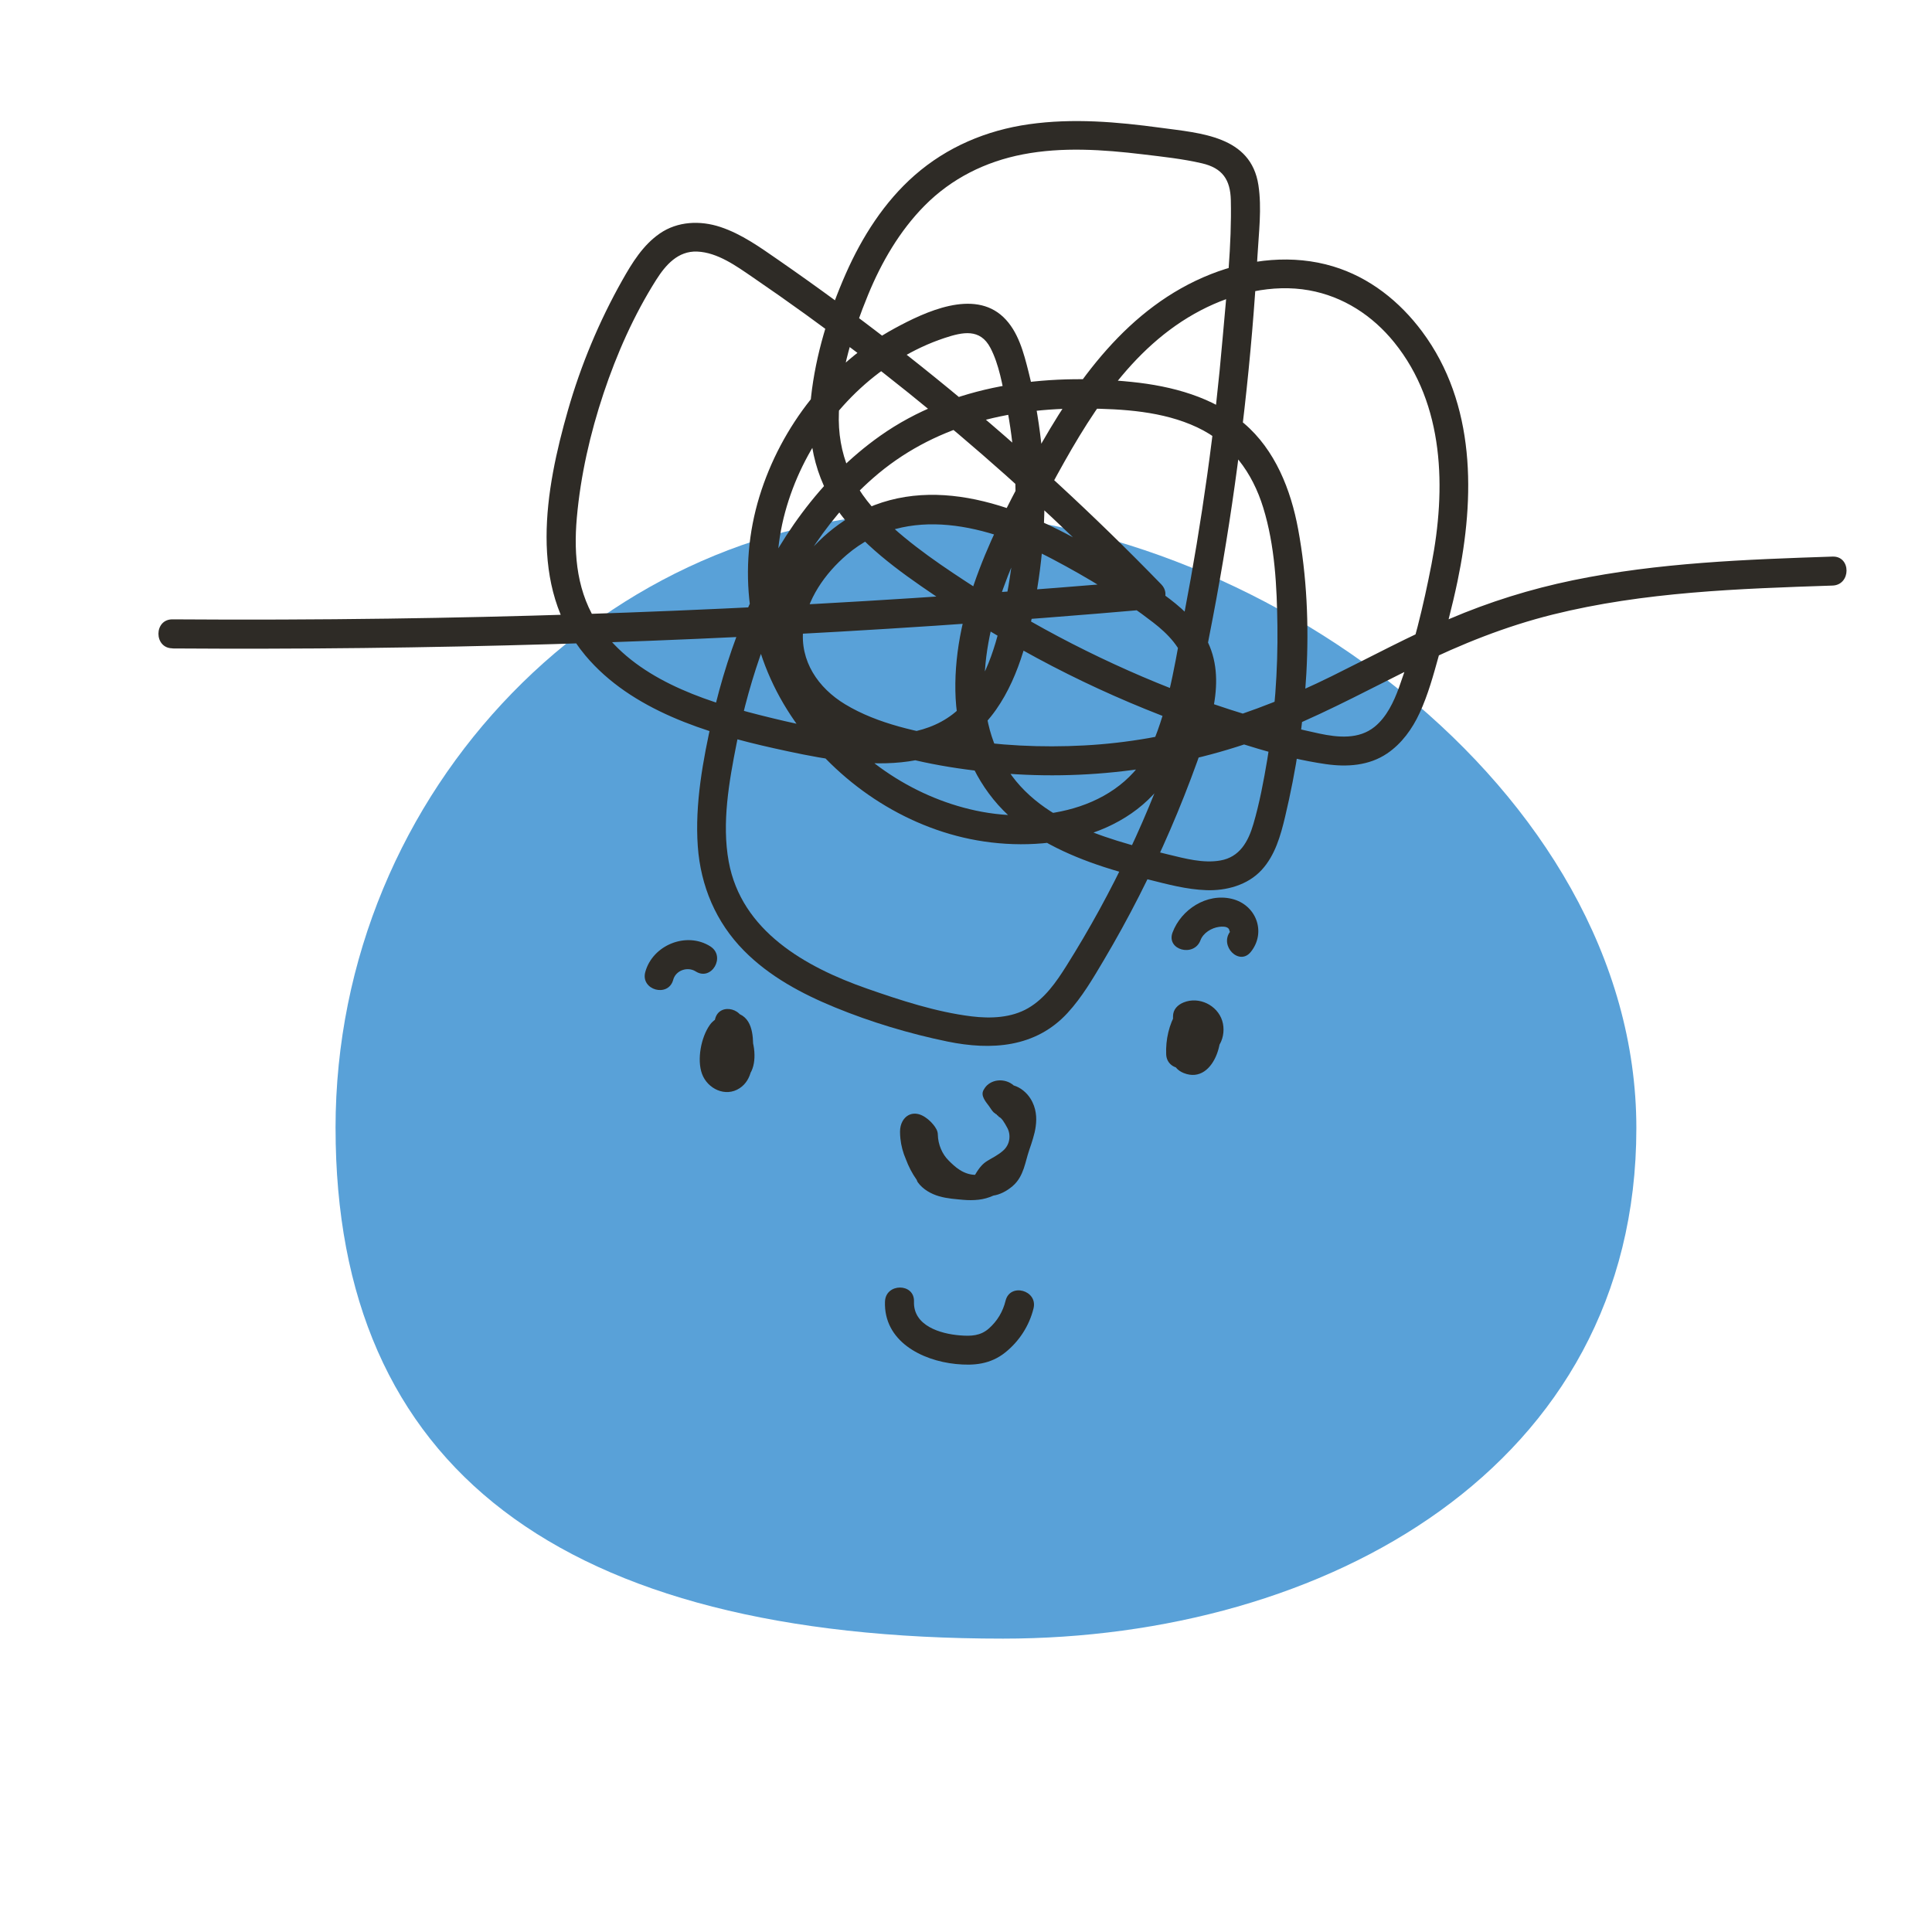
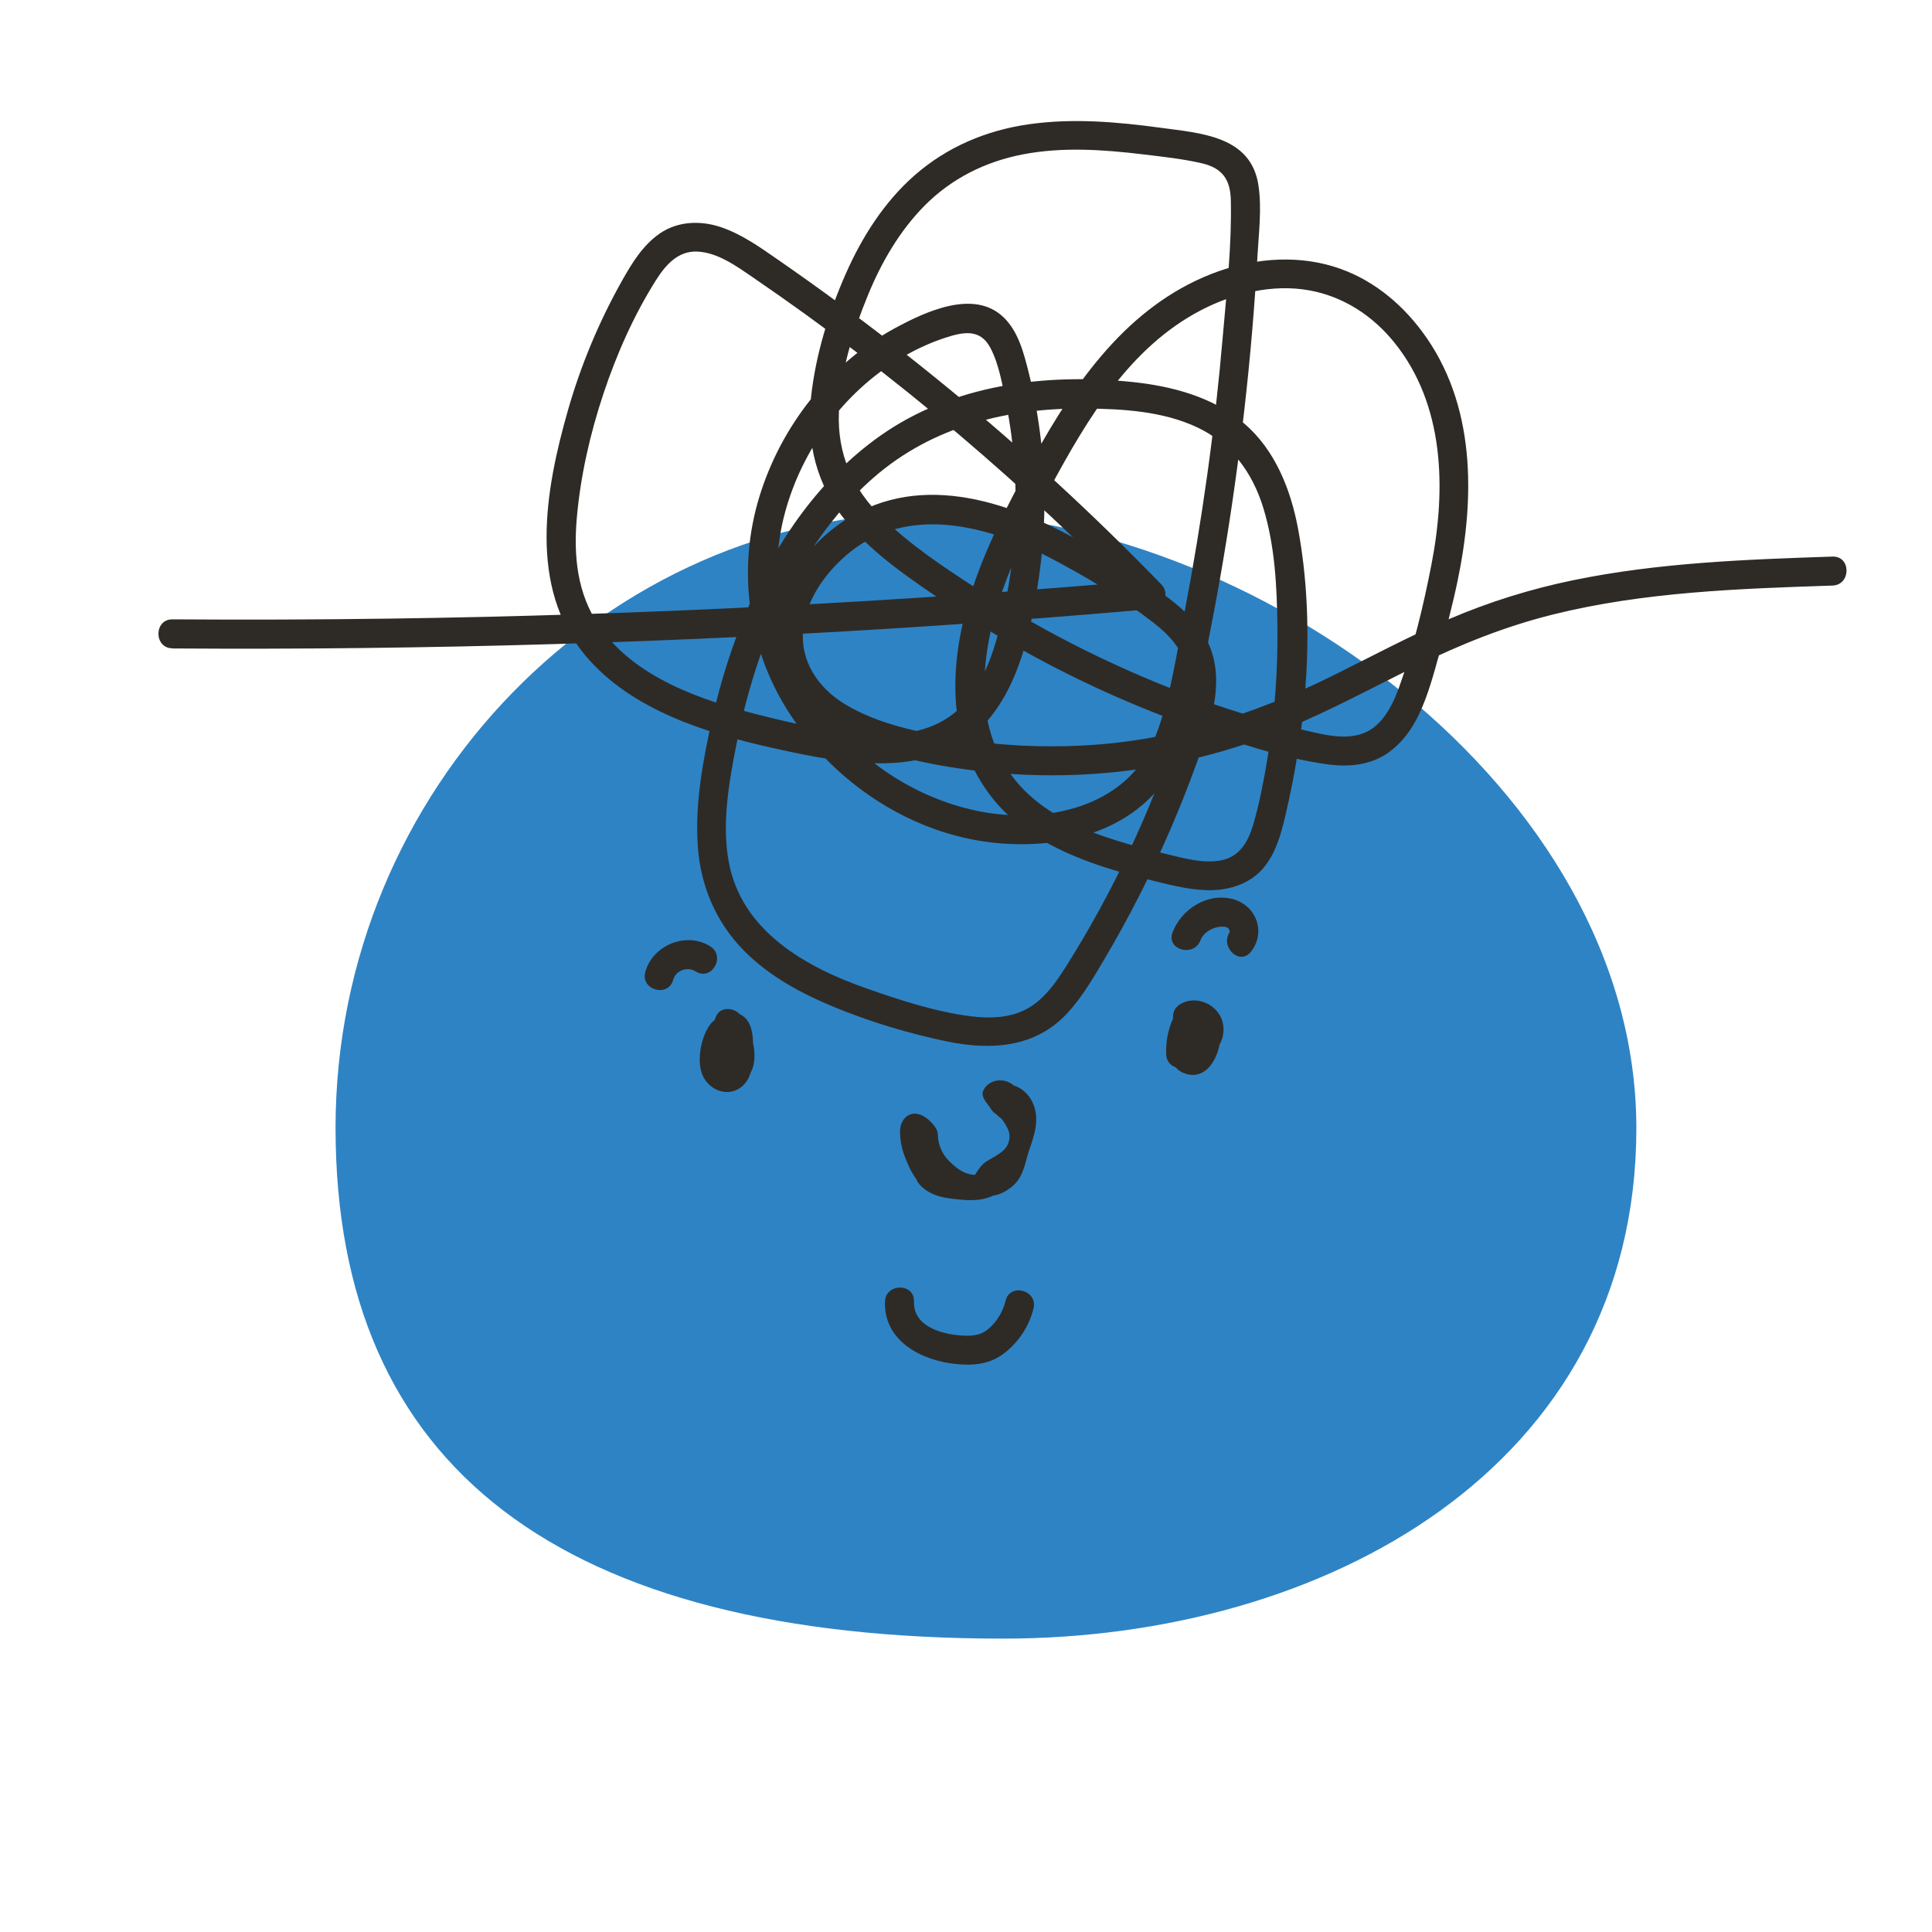
<svg xmlns="http://www.w3.org/2000/svg" id="this_that" data-name="this that" viewBox="0 0 800 800">
  <defs>
    <style>
      .cls-1 {
-         fill: #59a1d8;
+         fill: #2e83c5;
      }

      .cls-2 {
        fill: #2e2b26;
      }
    </style>
  </defs>
  <path id="head" class="cls-1" d="M138.95,467.13c0,140.7,93.45,211.39,276.39,211.39,132.97,0,262.24-70.7,262.24-211.39s-159.73-254.76-292.7-254.76-245.94,114.06-245.94,254.76Z" />
  <g id="hair">
    <path class="cls-2" d="M71.37,268.51c105.41.72,210.84-2.4,316.02-9.42,29.77-1.98,59.51-4.29,89.23-6.88,5.05-.44,8.07-6.3,4.24-10.24-27.79-28.63-57.15-55.71-87.98-81.04-15.11-12.41-30.56-24.41-46.31-35.98-8.04-5.9-16.16-11.69-24.36-17.37-7.55-5.22-15.16-10.7-23.97-13.61-8.33-2.74-17.66-2.37-25.03,2.71-6.99,4.82-11.48,12.17-15.57,19.43-9.55,16.94-17.12,35.09-22.47,53.78-9.41,32.88-16.59,73.14,7.24,101.56,19.01,22.66,50.27,32.2,78.08,38.39,31.26,6.95,70.5,14.52,91.93-15.94,10.15-14.44,14.34-33.31,17.11-50.44,3.25-20.03,3.89-40.41,1.56-60.59-1.12-9.72-2.8-19.38-5.19-28.87-2-7.94-4.27-16.82-10.41-22.68-12.31-11.74-32.42-2.2-44.96,4.6-26.87,14.56-47.09,40.51-56.04,69.59-9.15,29.74-5.08,61.92,11.42,88.32,16.25,26.01,42.93,45.92,72.9,52.96,30.26,7.12,69.02,1.56,86.03-27.55,9.65-16.52,12.21-37.23,15.86-55.7,4.11-20.77,7.65-41.66,10.59-62.63,2.97-21.18,5.39-42.43,7.2-63.74.88-10.39,1.61-20.79,2.2-31.19.54-9.62,1.85-19.74.39-29.33-3.11-20.35-23.9-21.49-40.44-23.74-18.1-2.46-36.41-4.04-54.59-1.46-17.57,2.49-33.93,9.39-47.32,21.13-12.54,10.99-21.79,25.54-28.48,40.7-7.14,16.18-12.49,33.57-14.42,51.18-2.06,18.82,2.33,36.6,14.44,51.3,11.47,13.94,27.41,24.51,42.27,34.49,15.88,10.66,32.43,20.28,49.54,28.82,16.79,8.38,34.11,15.73,51.79,22,17.73,6.28,36.48,12.65,55.15,15.34,8.75,1.26,17.85.67,25.37-4.42,6.04-4.09,10.42-10.2,13.45-16.76,3.51-7.6,5.69-15.66,7.93-23.7,2.85-10.22,5.59-20.48,7.76-30.87,7.29-34.87,7.57-73.5-14.64-103.34-9.32-12.52-21.79-22.46-36.87-27.01-16.57-5.01-34.71-3.08-50.66,3.22-34.4,13.6-55.96,44.42-73.23,75.64-16.28,29.44-33.16,62.42-32.53,96.97.3,16.41,5.39,32.12,15.79,44.91,10.25,12.6,24.95,20.47,39.98,25.97,7.87,2.88,15.96,5.11,24.09,7.15s15.9,4.14,24.05,4.43,17.07-2.02,22.91-8.37c5.56-6.05,7.84-14.17,9.7-21.97,9.09-38.24,12.61-80.34,5.4-119.21-3.01-16.24-9.51-32.78-22.38-43.73s-29.78-15.45-46.5-17.17c-35.86-3.69-74.2,1.11-104.21,22.34-25.03,17.71-42.92,43.6-54.86,71.55-6.29,14.71-11.16,29.97-14.66,45.58-3.82,17.05-7.22,35.29-5.97,52.81,1.17,16.42,7.5,31.45,19.1,43.2,10.54,10.69,23.97,17.88,37.73,23.52,14.88,6.1,30.77,10.88,46.52,14.12,18.14,3.73,36.5,2.57,49.74-11.81,5.97-6.48,10.5-14.23,14.97-21.77,5.18-8.74,10.08-17.64,14.69-26.7,9.17-18.02,17.2-36.63,24.05-55.65,6.17-17.14,13.13-37.4,1.76-54.03-4.77-6.97-11.36-12.22-18.24-16.99-7.7-5.34-15.6-10.43-23.61-15.3-28.92-17.58-66.79-33.84-99.71-17.13-24.19,12.28-44.07,42.42-31.59,69.47,6.97,15.12,22.49,23.61,37.6,28.67,17.8,5.97,36.85,9.01,55.53,10.36,39.15,2.83,79.02-3.57,115.26-18.67,18.59-7.75,36.28-17.36,54.35-26.22,17.98-8.81,36.38-16.17,55.84-21.02,37.86-9.42,77.08-10.71,115.89-12.01,7.7-.26,7.74-12.26,0-12-35.96,1.2-72.17,2.51-107.52,9.81-17.57,3.63-34.61,8.94-51.11,16s-32.54,15.7-48.73,23.7c-32.37,15.99-66.26,26.75-102.5,28.69-17.72.95-35.6.09-53.11-2.86-15.5-2.61-32.26-5.94-45.88-14.17-11.21-6.77-18.85-17.94-17.34-31.38,1.35-12.07,9-22.83,18.01-30.54,24.92-21.33,58.98-12.04,85.19,1.79,14.36,7.58,28.91,16.34,41.75,26.3,6.02,4.67,11.67,10.43,13.45,18.08,2.06,8.9-.75,18.25-3.53,26.68-11.23,34.06-26.83,67.03-45.93,97.39-4.19,6.66-8.91,13.49-15.87,17.51s-15.47,4.35-23.37,3.39c-14.62-1.79-29.51-6.67-43.38-11.52-25.43-8.9-51.96-23.82-57.21-52.59-2.92-15.98.16-33.15,3.27-48.9,2.76-13.98,6.56-27.77,11.53-41.12,9.61-25.8,24.1-50.45,44.96-68.75,24.59-21.57,55.87-29.12,88.02-28.82,15.45.15,31.97,1.1,46.18,7.78,14.08,6.62,22.89,18.67,27.39,33.32,4.83,15.72,5.65,32.57,5.86,48.91.23,18.52-1.12,37.08-4.2,55.34-1.51,8.95-3.2,18.02-5.76,26.74-2.12,7.23-5.64,13.66-13.66,15.06-7.13,1.25-14.63-.81-21.51-2.47s-14.28-3.53-21.3-5.73c-13.83-4.32-27.71-10.28-38.14-20.64-10.31-10.24-15.86-23.99-16.64-38.42-1.65-30.84,12.9-60.79,27.16-87.21,15.27-28.29,32.91-58.05,62.41-73.39,13.5-7.02,29.55-10.95,44.73-8.24,14.16,2.53,26.28,10.44,35.27,21.55,20.91,25.83,21.48,60.75,15.44,91.9-3.32,17.1-7.52,34.69-13.48,51.08-2.14,5.88-5.1,12.17-10.06,16.2-6.55,5.31-15.2,4.45-22.92,2.81-33.35-7.1-66.05-19.21-96.57-34.3-15.32-7.57-30.21-16.02-44.57-25.29s-28.02-18.34-39.86-29.86c-12.32-12-18.62-26.29-17.92-43.62s5.83-33.33,12.06-48.54c5.54-13.53,13.12-26.58,23.45-37.01,11.16-11.26,25.17-18.22,40.69-21.21,16.27-3.14,33.23-1.99,49.58-.02,8.16.98,16.55,1.86,24.57,3.73,8.43,1.96,11.75,6.73,11.94,15.26.42,18.62-1.71,37.65-3.31,56.19-1.66,19.26-3.79,38.49-6.47,57.64s-5.79,38-9.41,56.88c-3.31,17.25-5.81,35.73-12.34,52.13-11.59,29.13-46.19,35.89-74.06,29.92-26.87-5.75-51.13-22.65-66.26-45.55s-20.03-51.21-12.69-78.1c7.09-25.97,24.18-49.37,47.29-63.34,5.9-3.57,12.14-6.53,18.69-8.7,7.56-2.5,14.73-4.04,18.99,4.06,3.63,6.92,5,15.48,6.52,23.06,1.77,8.85,2.94,17.8,3.51,26.81,1.17,18.54-.02,37.24-3.81,55.44-3.04,14.65-7,31.27-17.53,42.53-10.88,11.63-26.82,13.29-41.9,12.05-14.29-1.17-28.65-4.38-42.54-7.89-23.95-6.06-51.64-15.42-66.25-36.84-9.12-13.37-10.64-29-9.24-44.8,1.55-17.49,5.52-34.87,11.07-51.51,5.45-16.32,12.58-32.44,21.8-47,3.9-6.16,9.03-12.02,16.96-11.7,8.48.35,16.28,6.04,23.02,10.65,29.53,20.16,57.99,41.89,85.26,65.01,26.29,22.28,51.45,45.86,75.45,70.58,1.41-3.41,2.83-6.83,4.24-10.24-105.01,9.18-210.35,14.54-315.75,15.99-29.83.41-59.66.51-89.5.3-7.72-.05-7.73,11.95,0,12h0Z" />
  </g>
  <g id="eyes">
    <path class="cls-2" d="M491.73,421.12l-2.68,13.54,11.79,1.6c.01,1.02-1.43,1.67-.07.84.47-.29.94-.79,1.35-1.16,1.16-1.05,2.2-2.22,2.98-3.59,1.62-2.85,1.97-6.56.99-9.68-2.04-6.49-9.64-10.16-15.97-7.59-2.49,1.01-4.41,2.92-4.4,5.79,0,5.89.01,11.77.02,17.66,0,2.89,1.91,4.78,4.4,5.79,13.16,5.3,19.33-17.71,12.41-25.63-4.19-4.79-11.78-5.57-15.35.32-3.16,5.21-4.55,11.5-4.31,17.55.31,7.7,12.31,7.74,12,0-.18-4.58.86-8.59,3.29-12.49l-3.59,2.76c-.81.24-.77-.29-.98-.11-.07.06-.21,1.93-.28,2.35-.19,1.1-.65,2.18-.81,3.27-.31,2.15-.38-.07.81.41l4.4,5.79c0-5.89-.01-11.77-.02-17.66l-4.4,5.79c.94-.38,1.3-.59,1.44-.23-.2-.52.04-.1-.16.13-.29.34-.58.54-.95.89-2.67,2.53-4.84,4.85-4.79,8.8.08,6.54,10.43,8.43,11.79,1.6l2.68-13.54c1.49-7.54-10.07-10.77-11.57-3.19h0Z" />
    <path class="cls-2" d="M296.06,422.12c-1.44,6.34-3.56,15.72-.82,21.94,2.87,6.51,11.88,6.09,15.42.38,2.97-4.79,1.84-13.24-.89-17.95-3.32-5.73-11.59-8.1-15.86-2.07-3.61,5.09-5.39,14.33-3.22,20.25,2.27,6.18,9.72,9.79,15.57,5.94,5.34-3.52,5.52-10.35,5.6-16.07.08-6.13-.36-14.06-7.99-15.31s-10.8,10.32-3.19,11.57c-1.21-.2-.48-1.22-.78.64-.16.98-.03,2.11-.04,3.1-.02,1.53-.32,3.28-.14,4.79.03.23-.55,1.44-.43,1.59l2.52-.9.03-1.59c.36-1.12,1.9-5.81,1.69-6.7-.19-.8-3.84.47-4.01,1.11-.09.37.39,1.35.47,1.76.13.67,0,1.54.23,2.17-.11,1.45.91,2.07,3.06,1.85,2.29,1.95,3.29,2.07,2.99.35.65-1.49.03-4.78.17-6.48.21-2.44.65-4.81,1.2-7.2,1.71-7.52-9.86-10.73-11.57-3.19h0Z" />
  </g>
  <g id="mouth">
    <path class="cls-2" d="M366.45,538.93c-.58,16.38,15.13,24.42,29.29,25.87,7.57.77,14.43.1,20.53-4.79,5.78-4.64,9.92-11.04,11.69-18.23,1.85-7.5-9.72-10.7-11.57-3.19-1.11,4.51-3.4,8.39-6.9,11.49s-7.42,3.25-12.04,2.87c-8.13-.66-19.35-3.99-18.99-14.02.27-7.72-11.73-7.71-12,0h0Z" />
  </g>
  <g id="nose">
    <path class="cls-2" d="M409.17,457.52c.18.23.34.46.49.69.99,1.47,1.6,2.41,2.3,2.75.2.25.43.41.72.48.06.1.09.22.16.32l.11.15.09-.12c.15.19.31.33.5.44l-.19.08c.39.16.7.36,1,.62.33.3.63.65.93,1.05.59.81,1.15,1.81,1.82,3.04.8,1.46,1.08,3.26.79,4.95-.28,1.7-1.17,3.32-2.52,4.48-1.04.93-2.23,1.72-3.37,2.4-1.14.68-2.22,1.25-3.17,1.85-.96.59-1.76,1.25-2.54,2.13-.8.88-1.61,2.05-2.55,3.65-2.38-.05-4.59-.91-6.39-2.08-.91-.57-1.72-1.22-2.46-1.88-.76-.64-1.41-1.33-2.07-1.97-1.33-1.32-2.41-2.91-3.2-4.78-.79-1.85-1.25-3.92-1.28-5.94-.02-1.53-.8-2.85-1.98-4.27-1.15-1.38-2.75-2.81-4.55-3.68-1.78-.86-3.86-1.09-5.74-.04-1.84,1.02-3.4,3.42-3.39,6.79-.02.94.08,1.86.15,2.78.31,3.01,1.09,5.89,2.26,8.57,1.11,3,2.59,5.9,4.51,8.6.11.35.24.71.47,1.02,2.12,2.92,5.48,4.79,8.84,5.76,3.41.97,6.78,1.16,10,1.47,2.03.17,4.14.19,6.26-.05,2.11-.23,4.23-.82,6.16-1.71,2.73-.41,5.5-1.83,7.96-3.92,2.45-2.09,3.73-4.75,4.62-7.29.88-2.58,1.39-5.07,2.28-7.67.57-1.62,1.09-3.21,1.57-4.83.48-1.62.9-3.28,1.12-5.02.23-1.75.3-3.59,0-5.53-.29-1.93-.96-3.97-2.19-5.91-.79-1.23-1.78-2.38-3.03-3.37-1.22-.97-2.56-1.67-3.91-2.07-1.79-1.62-4.3-2.31-6.58-2.05-2.3.24-4.32,1.49-5.37,3.08-.2.3-.39.61-.56.91-.62,1.16-.4,2.33.1,3.37.5,1.05,1.24,2.01,1.82,2.77Z" />
  </g>
  <g id="eyebrows">
    <path class="cls-2" d="M517.97,394.12c6.46-8.14,2.2-19.5-7.9-21.93-10.37-2.49-20.97,4.38-24.54,13.94-2.71,7.24,8.89,10.37,11.57,3.19,1.13-3.03,4.56-5.1,7.67-5.52,1.14-.15,2.99-.27,3.88.63.66.67.32,1.85.83,1.2-4.75,5.99,3.69,14.54,8.49,8.49h0Z" />
    <path class="cls-2" d="M294.14,391.88c-9.89-6.27-23.92-.56-26.95,10.64-2.02,7.46,9.55,10.65,11.57,3.19,1.07-3.96,5.97-5.59,9.32-3.46,6.54,4.15,12.57-6.23,6.06-10.36h0Z" />
  </g>
</svg>
